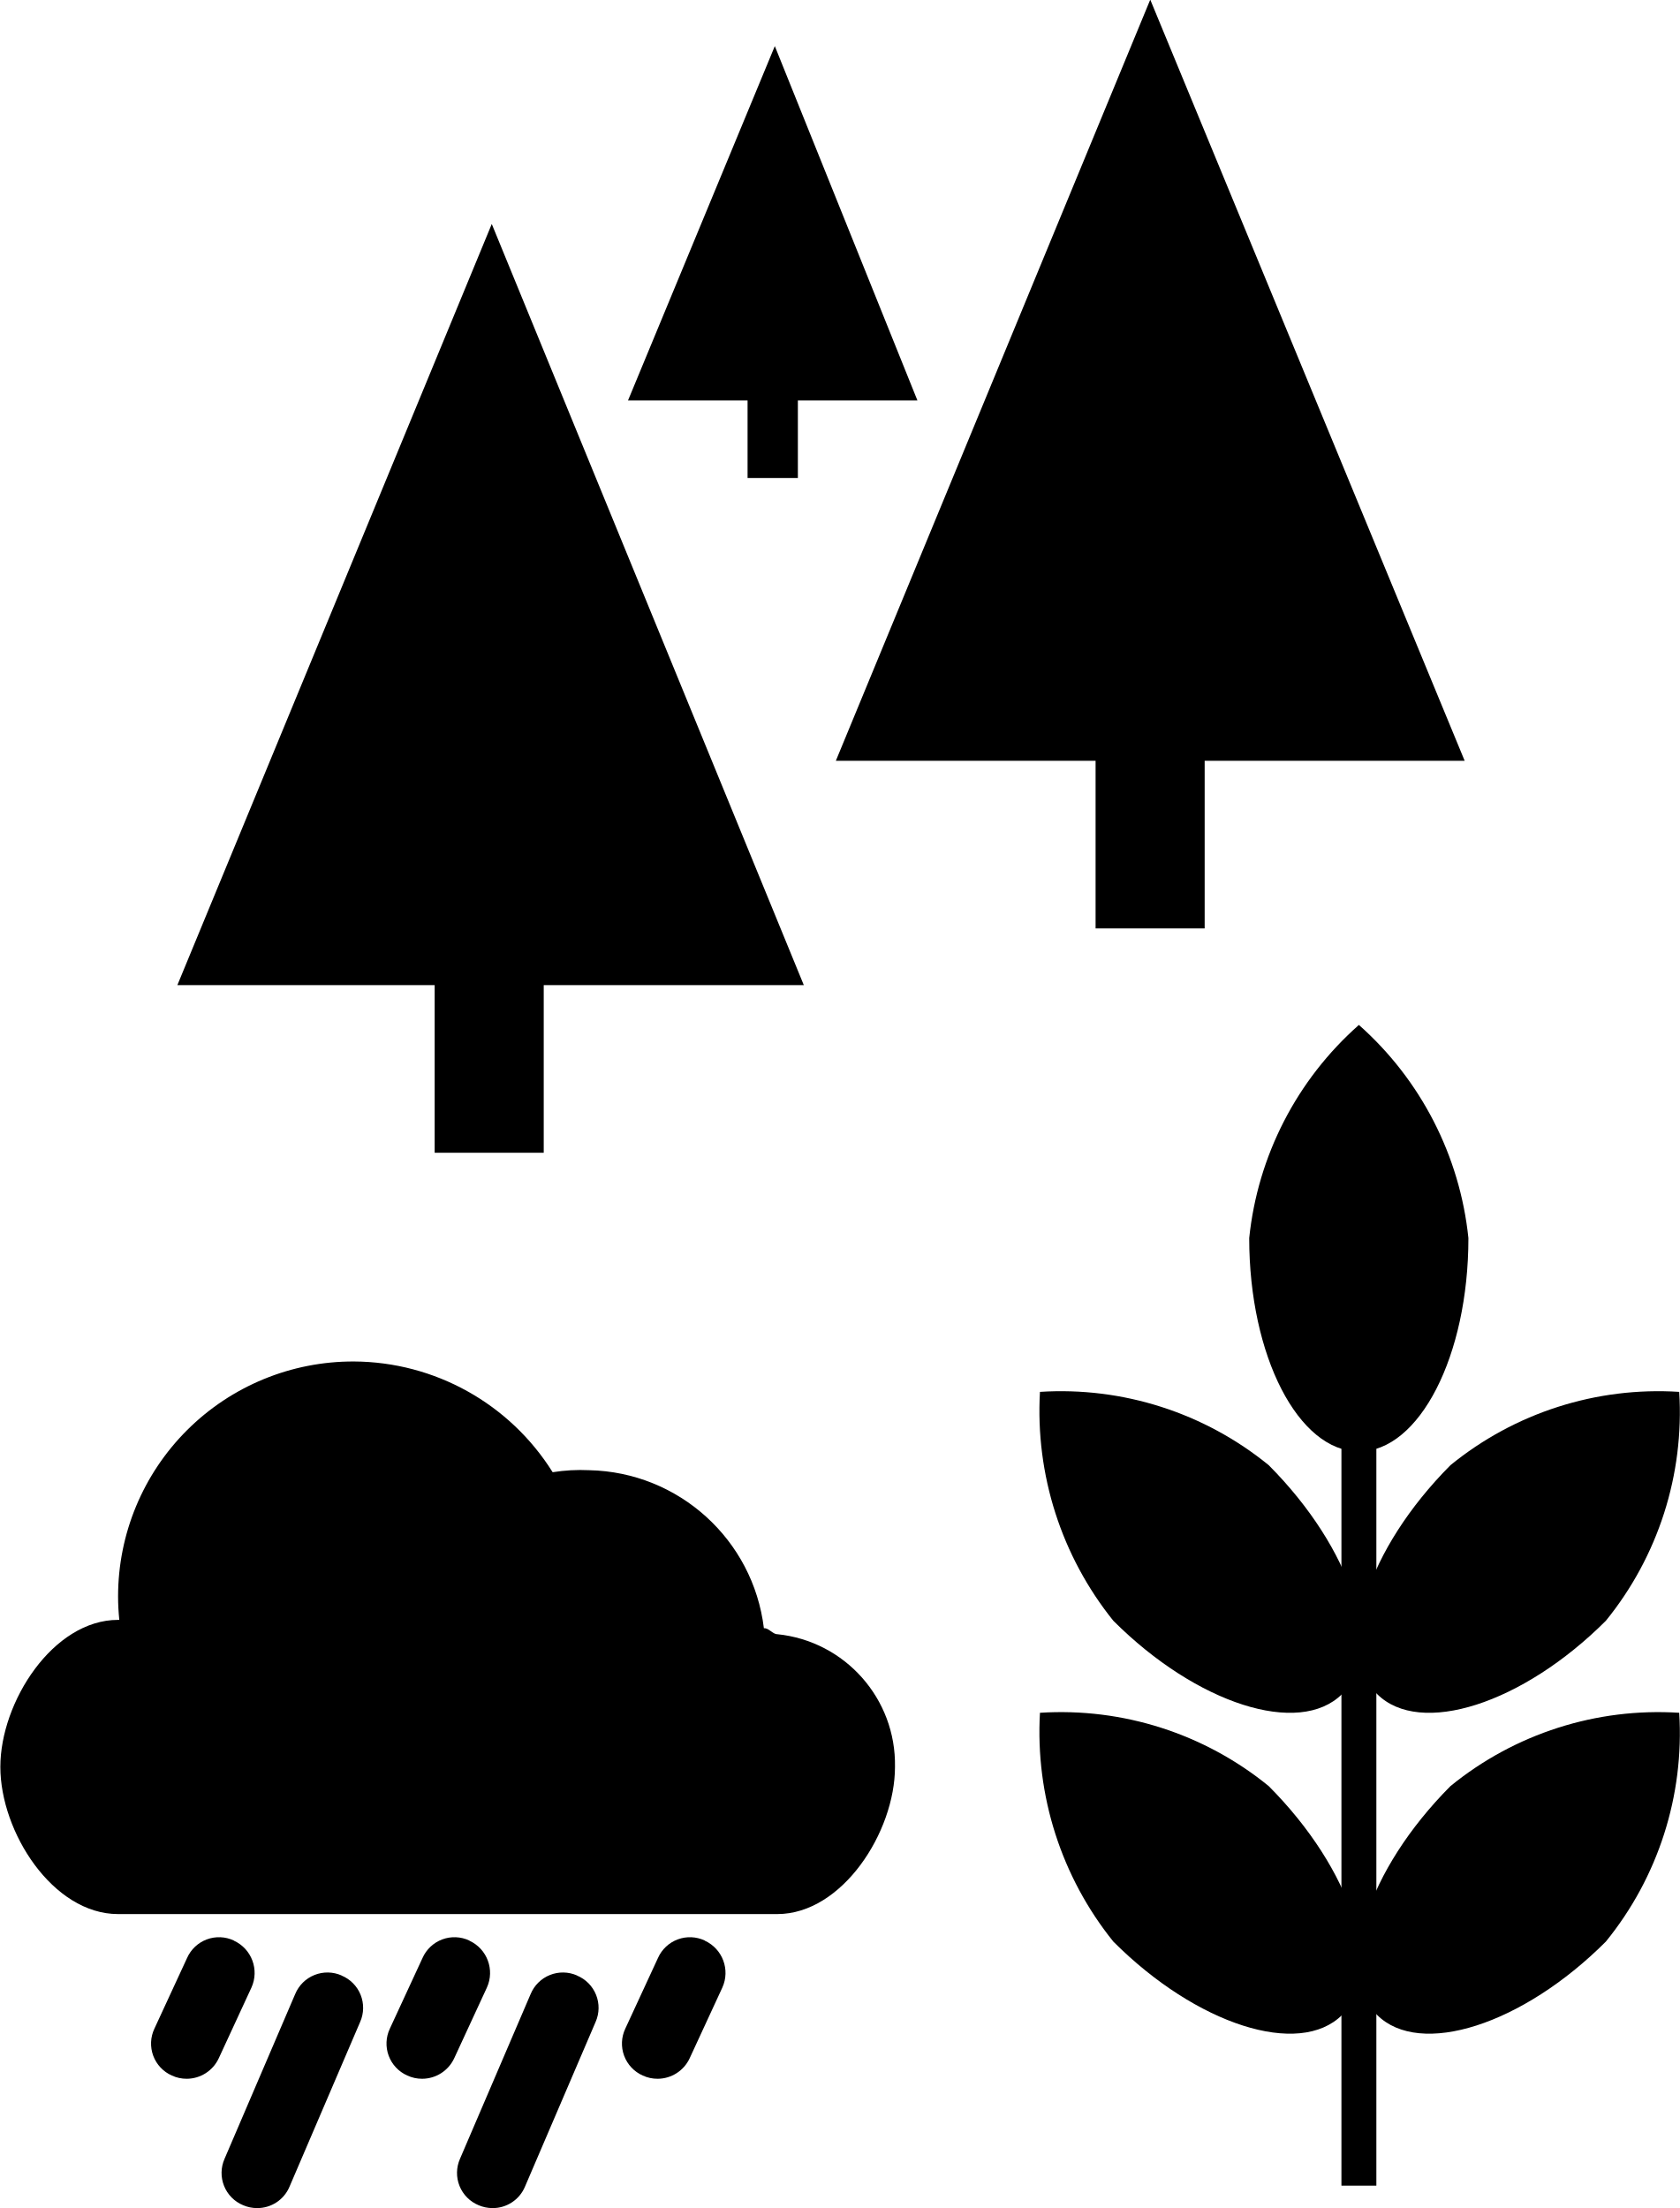
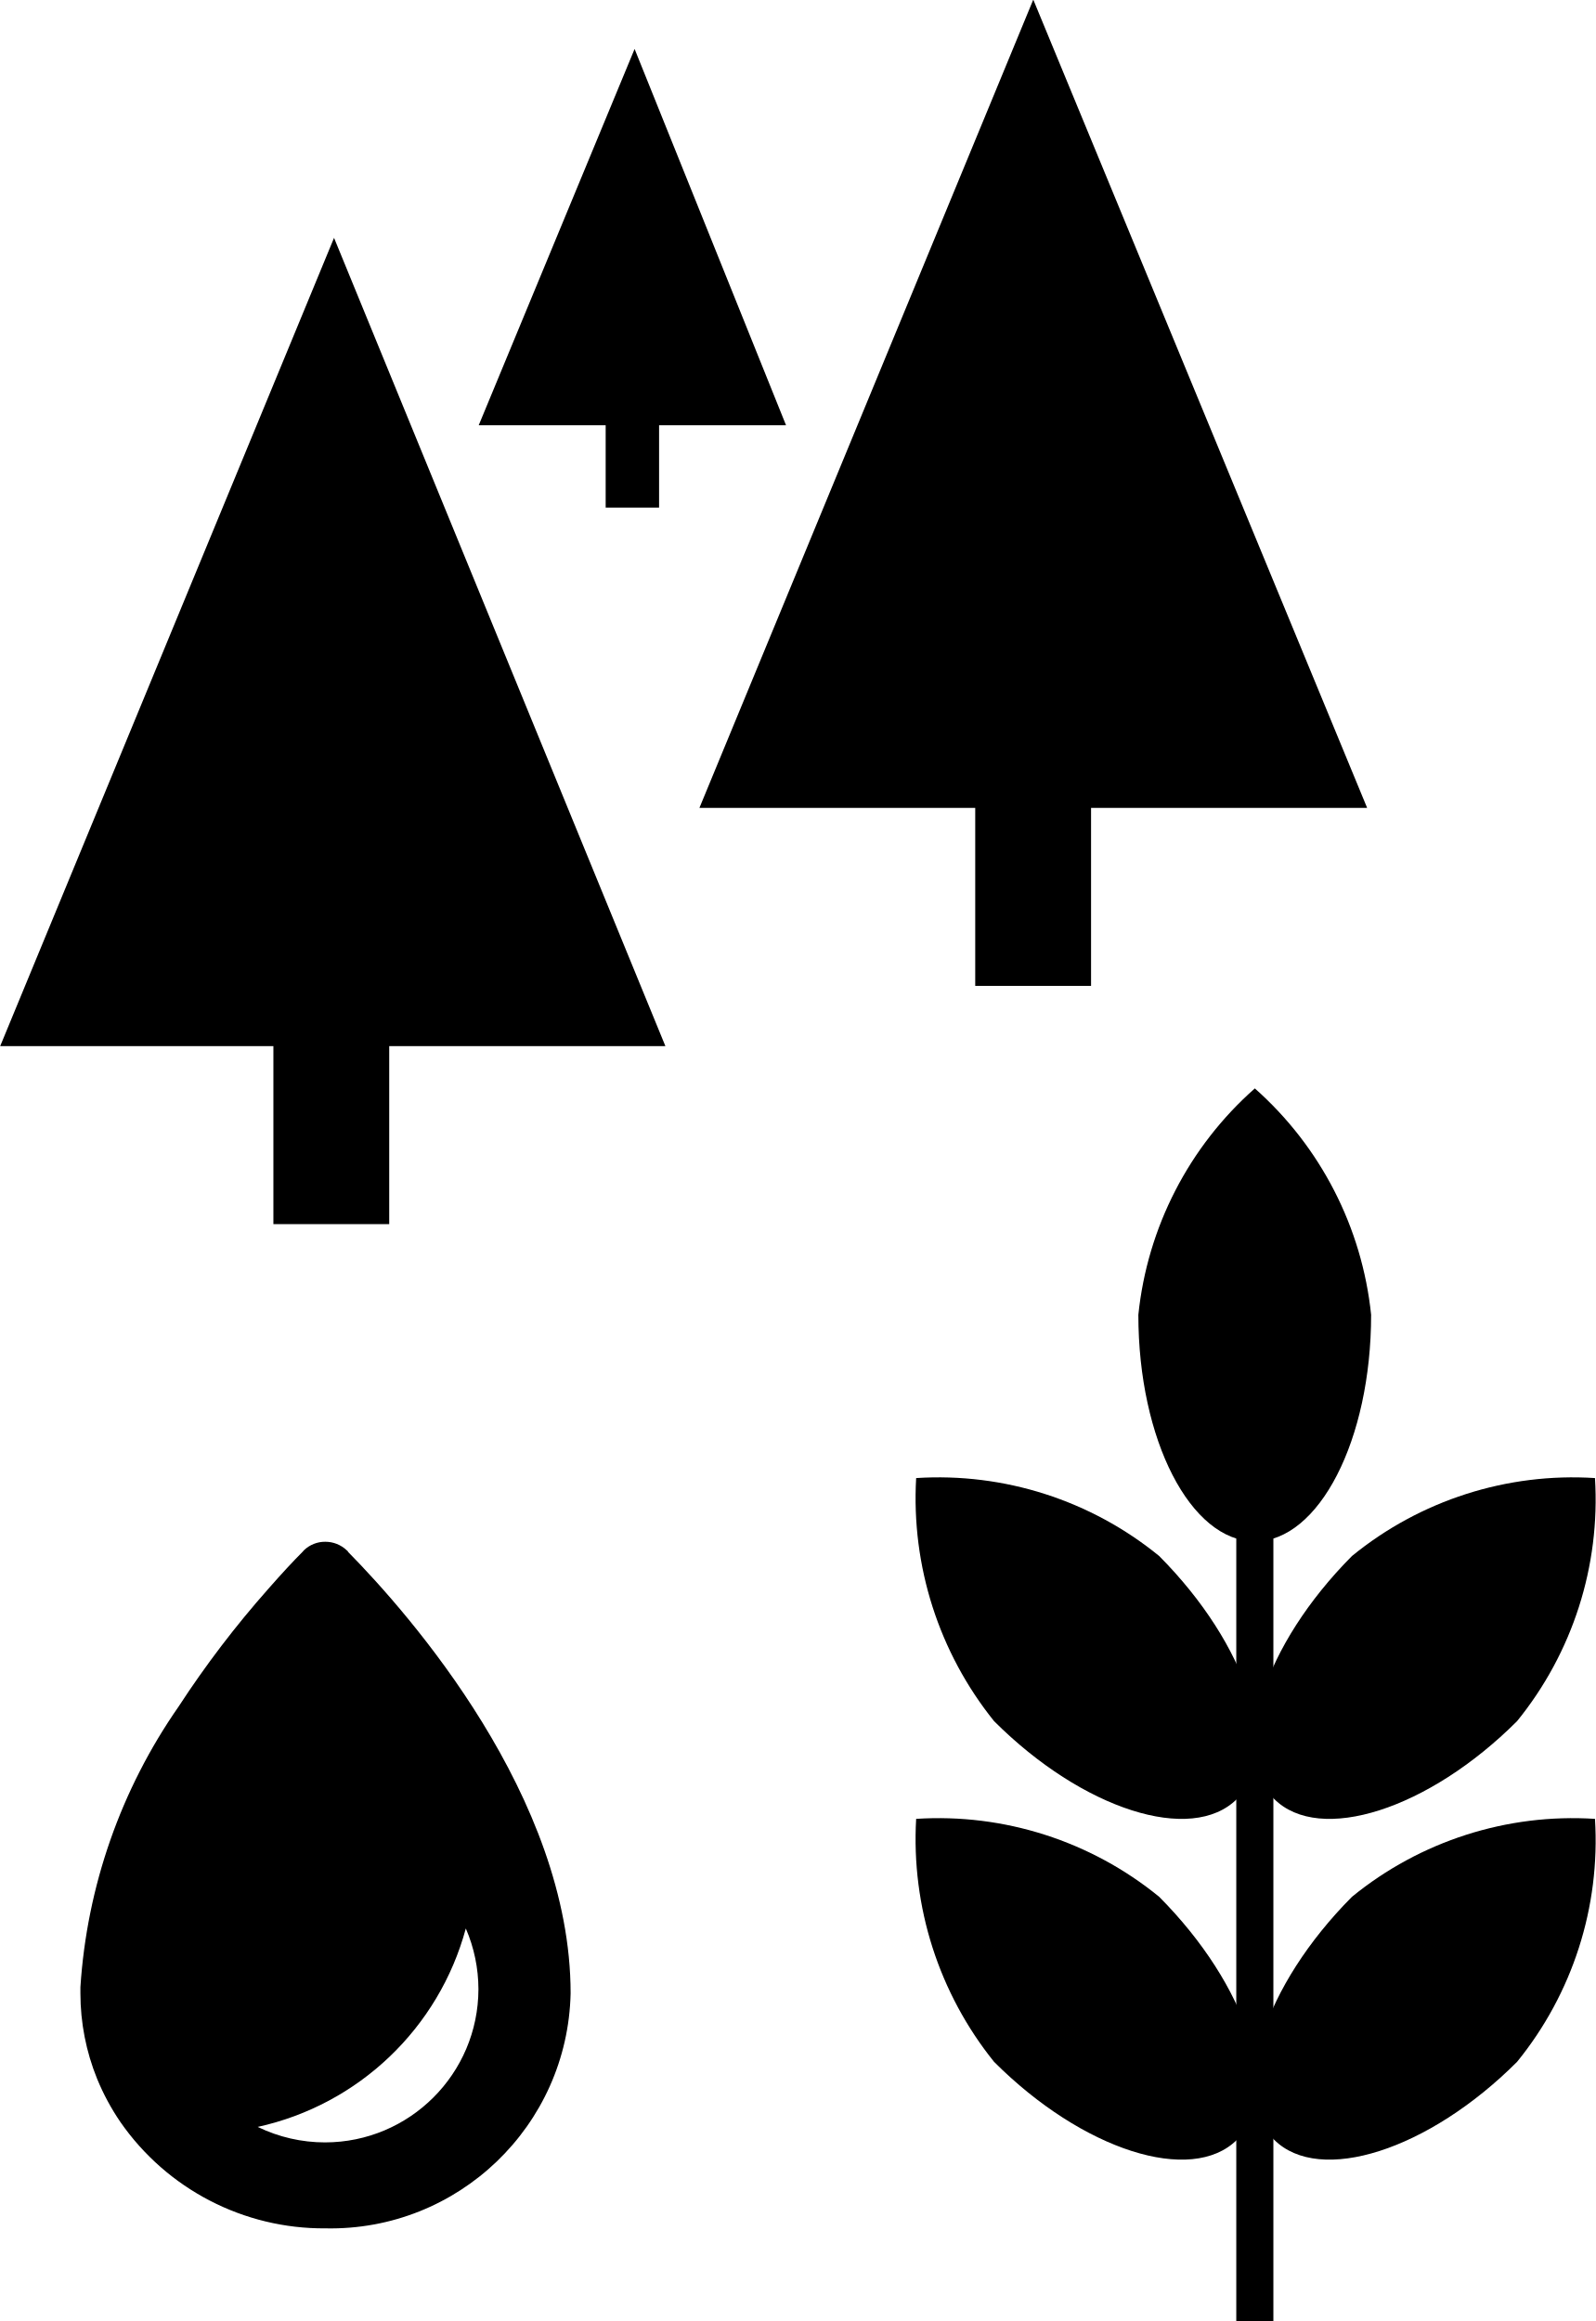
- <svg xmlns="http://www.w3.org/2000/svg" width="19.233" height="25.285" viewBox="0 0 19.233 25.285">
-   <g id="Group_153" data-name="Group 153" transform="translate(-550 -2386)">
+ <svg xmlns="http://www.w3.org/2000/svg" width="17.203" height="25.029" viewBox="0 0 17.203 25.029">
+   <g id="Group_153" data-name="Group 153" transform="translate(-552.029 -2386)">
    <g id="Group_151" data-name="Group 151" transform="translate(561.905 2397.737)">
      <path id="Path_276" data-name="Path 276" d="M44.781-88.137c0,1.349-.562,2.444-1.254,2.444s-1.256-1.094-1.256-2.444a3.775,3.775,0,0,1,1.256-2.441A3.782,3.782,0,0,1,44.781-88.137Z" transform="translate(-39.872 90.578)" />
      <path id="Path_277" data-name="Path 277" d="M52.738-62.321c-.953.953-2.129,1.33-2.62.839s-.114-1.661.84-2.62a3.763,3.763,0,0,1,2.62-.84,3.788,3.788,0,0,1-.84,2.621Z" transform="translate(-46.255 69.144)" />
      <path id="Path_278" data-name="Path 278" d="M52.738-39.884c-.953.954-2.129,1.33-2.62.84s-.114-1.661.84-2.62a3.763,3.763,0,0,1,2.62-.84A3.783,3.783,0,0,1,52.738-39.884Z" transform="translate(-46.255 50.381)" />
      <path id="Path_279" data-name="Path 279" d="M28.472-62.321c.953.953,2.129,1.33,2.62.839s.114-1.661-.84-2.62a3.763,3.763,0,0,0-2.62-.84,3.835,3.835,0,0,0,.84,2.621Z" transform="translate(-27.629 69.144)" />
      <path id="Path_280" data-name="Path 280" d="M28.472-39.884c.953.954,2.129,1.33,2.62.84s.114-1.661-.84-2.62a3.763,3.763,0,0,0-2.62-.84A3.83,3.83,0,0,0,28.472-39.884Z" transform="translate(-27.629 50.381)" />
      <path id="Path_281" data-name="Path 281" d="M48.73-52.826h.4v-8.5h-.4Z" transform="translate(-45.275 66.118)" />
    </g>
-     <g id="Group_152" data-name="Group 152" transform="translate(550 2401.591)">
-       <path id="Path_270" data-name="Path 270" d="M39.9-57.338c-.053,0-.1-.075-.153-.068a2.059,2.059,0,0,0-2-1.81,2.044,2.044,0,0,0-.419.023,2.7,2.7,0,0,0-2.276-1.268,2.691,2.691,0,0,0-2.7,2.69c0,.092.005.179.014.269,0,0-.008,0-.014,0-.744,0-1.348.939-1.348,1.684s.6,1.685,1.348,1.685H39.9c.744,0,1.348-.94,1.348-1.685A1.5,1.5,0,0,0,39.9-57.338Z" transform="translate(-31 60.461)" />
-       <path id="Path_271" data-name="Path 271" d="M38.371-35.964a.4.4,0,0,0-.536.2l-.374.809a.4.4,0,0,0,.2.537.4.4,0,0,0,.17.037.406.406,0,0,0,.367-.235l.374-.809a.406.406,0,0,0-.2-.537Z" transform="translate(-35.693 42.595)" />
-       <path id="Path_272" data-name="Path 272" d="M58.371-35.964a.4.4,0,0,0-.536.2l-.374.809a.4.4,0,0,0,.2.537.4.4,0,0,0,.17.037.406.406,0,0,0,.367-.235l.374-.809a.406.406,0,0,0-.2-.537Z" transform="translate(-50.301 42.595)" />
-       <path id="Path_273" data-name="Path 273" d="M48.371-35.964a.4.4,0,0,0-.536.2l-.374.809a.4.4,0,0,0,.2.537.4.4,0,0,0,.17.037.406.406,0,0,0,.367-.235l.374-.809a.406.406,0,0,0-.2-.537Z" transform="translate(-42.997 42.595)" />
-       <path id="Path_274" data-name="Path 274" d="M41.794-34.467a.4.4,0,0,0-.531.213l-.809,1.887a.4.4,0,0,0,.213.531.405.405,0,0,0,.159.033.4.4,0,0,0,.372-.245l.809-1.887a.4.4,0,0,0-.213-.531Z" transform="translate(-37.883 41.498)" />
-       <path id="Path_275" data-name="Path 275" d="M51.794-34.467a.4.4,0,0,0-.531.213l-.809,1.887a.4.4,0,0,0,.213.531.405.405,0,0,0,.159.033.4.4,0,0,0,.372-.245l.809-1.887a.4.4,0,0,0-.213-.531Z" transform="translate(-45.187 41.498)" />
+     <path id="Path_282" data-name="Path 282" d="M21.495-80.984l-1.681,4.058h1.369v.888h.576v-.888h1.369ZM25.168-72.8v1.92h1.249V-72.8h2.977l-3.6-8.716-3.6,8.716Zm-6.914-6.147-3.6,8.716H17.6v1.92h1.249v-1.92h2.978Z" transform="translate(537.377 2467.512)" />
+     <g id="Group_198" data-name="Group 198" transform="translate(534.122 2496.375)">
+       <path id="Path_294" data-name="Path 294" d="M21.66-93.641c0-.007-.012-.012-.015-.017l0,0a.334.334,0,0,0-.23-.091.328.328,0,0,0-.23.091l0,0a.149.149,0,0,0-.015.017c-.1.1-.228.238-.37.4a10.786,10.786,0,0,0-.967,1.269,5.964,5.964,0,0,0-1.059,3.026c0,.021,0,.045,0,.066a2.451,2.451,0,0,0,.18.922,2.529,2.529,0,0,0,.251.466,2.668,2.668,0,0,0,2.211,1.147,2.591,2.591,0,0,0,2.644-2.535c0-2.114-1.739-4.089-2.4-4.76Zm-.248,6.369a1.66,1.66,0,0,1-.726-.167,2.99,2.99,0,0,0,2.244-2.14,1.655,1.655,0,0,1,.136.654,1.656,1.656,0,0,1-1.654,1.653Z" />
    </g>
-     <path id="Path_282" data-name="Path 282" d="M21.495-80.984l-1.681,4.058h1.369v.888h.576v-.888h1.369ZM25.168-72.8v1.92h1.249V-72.8h2.977l-3.6-8.716-3.6,8.716Zm-6.914-6.147-3.6,8.716H17.6v1.92h1.249v-1.92h2.978Z" transform="translate(537.377 2467.512)" />
  </g>
</svg>
